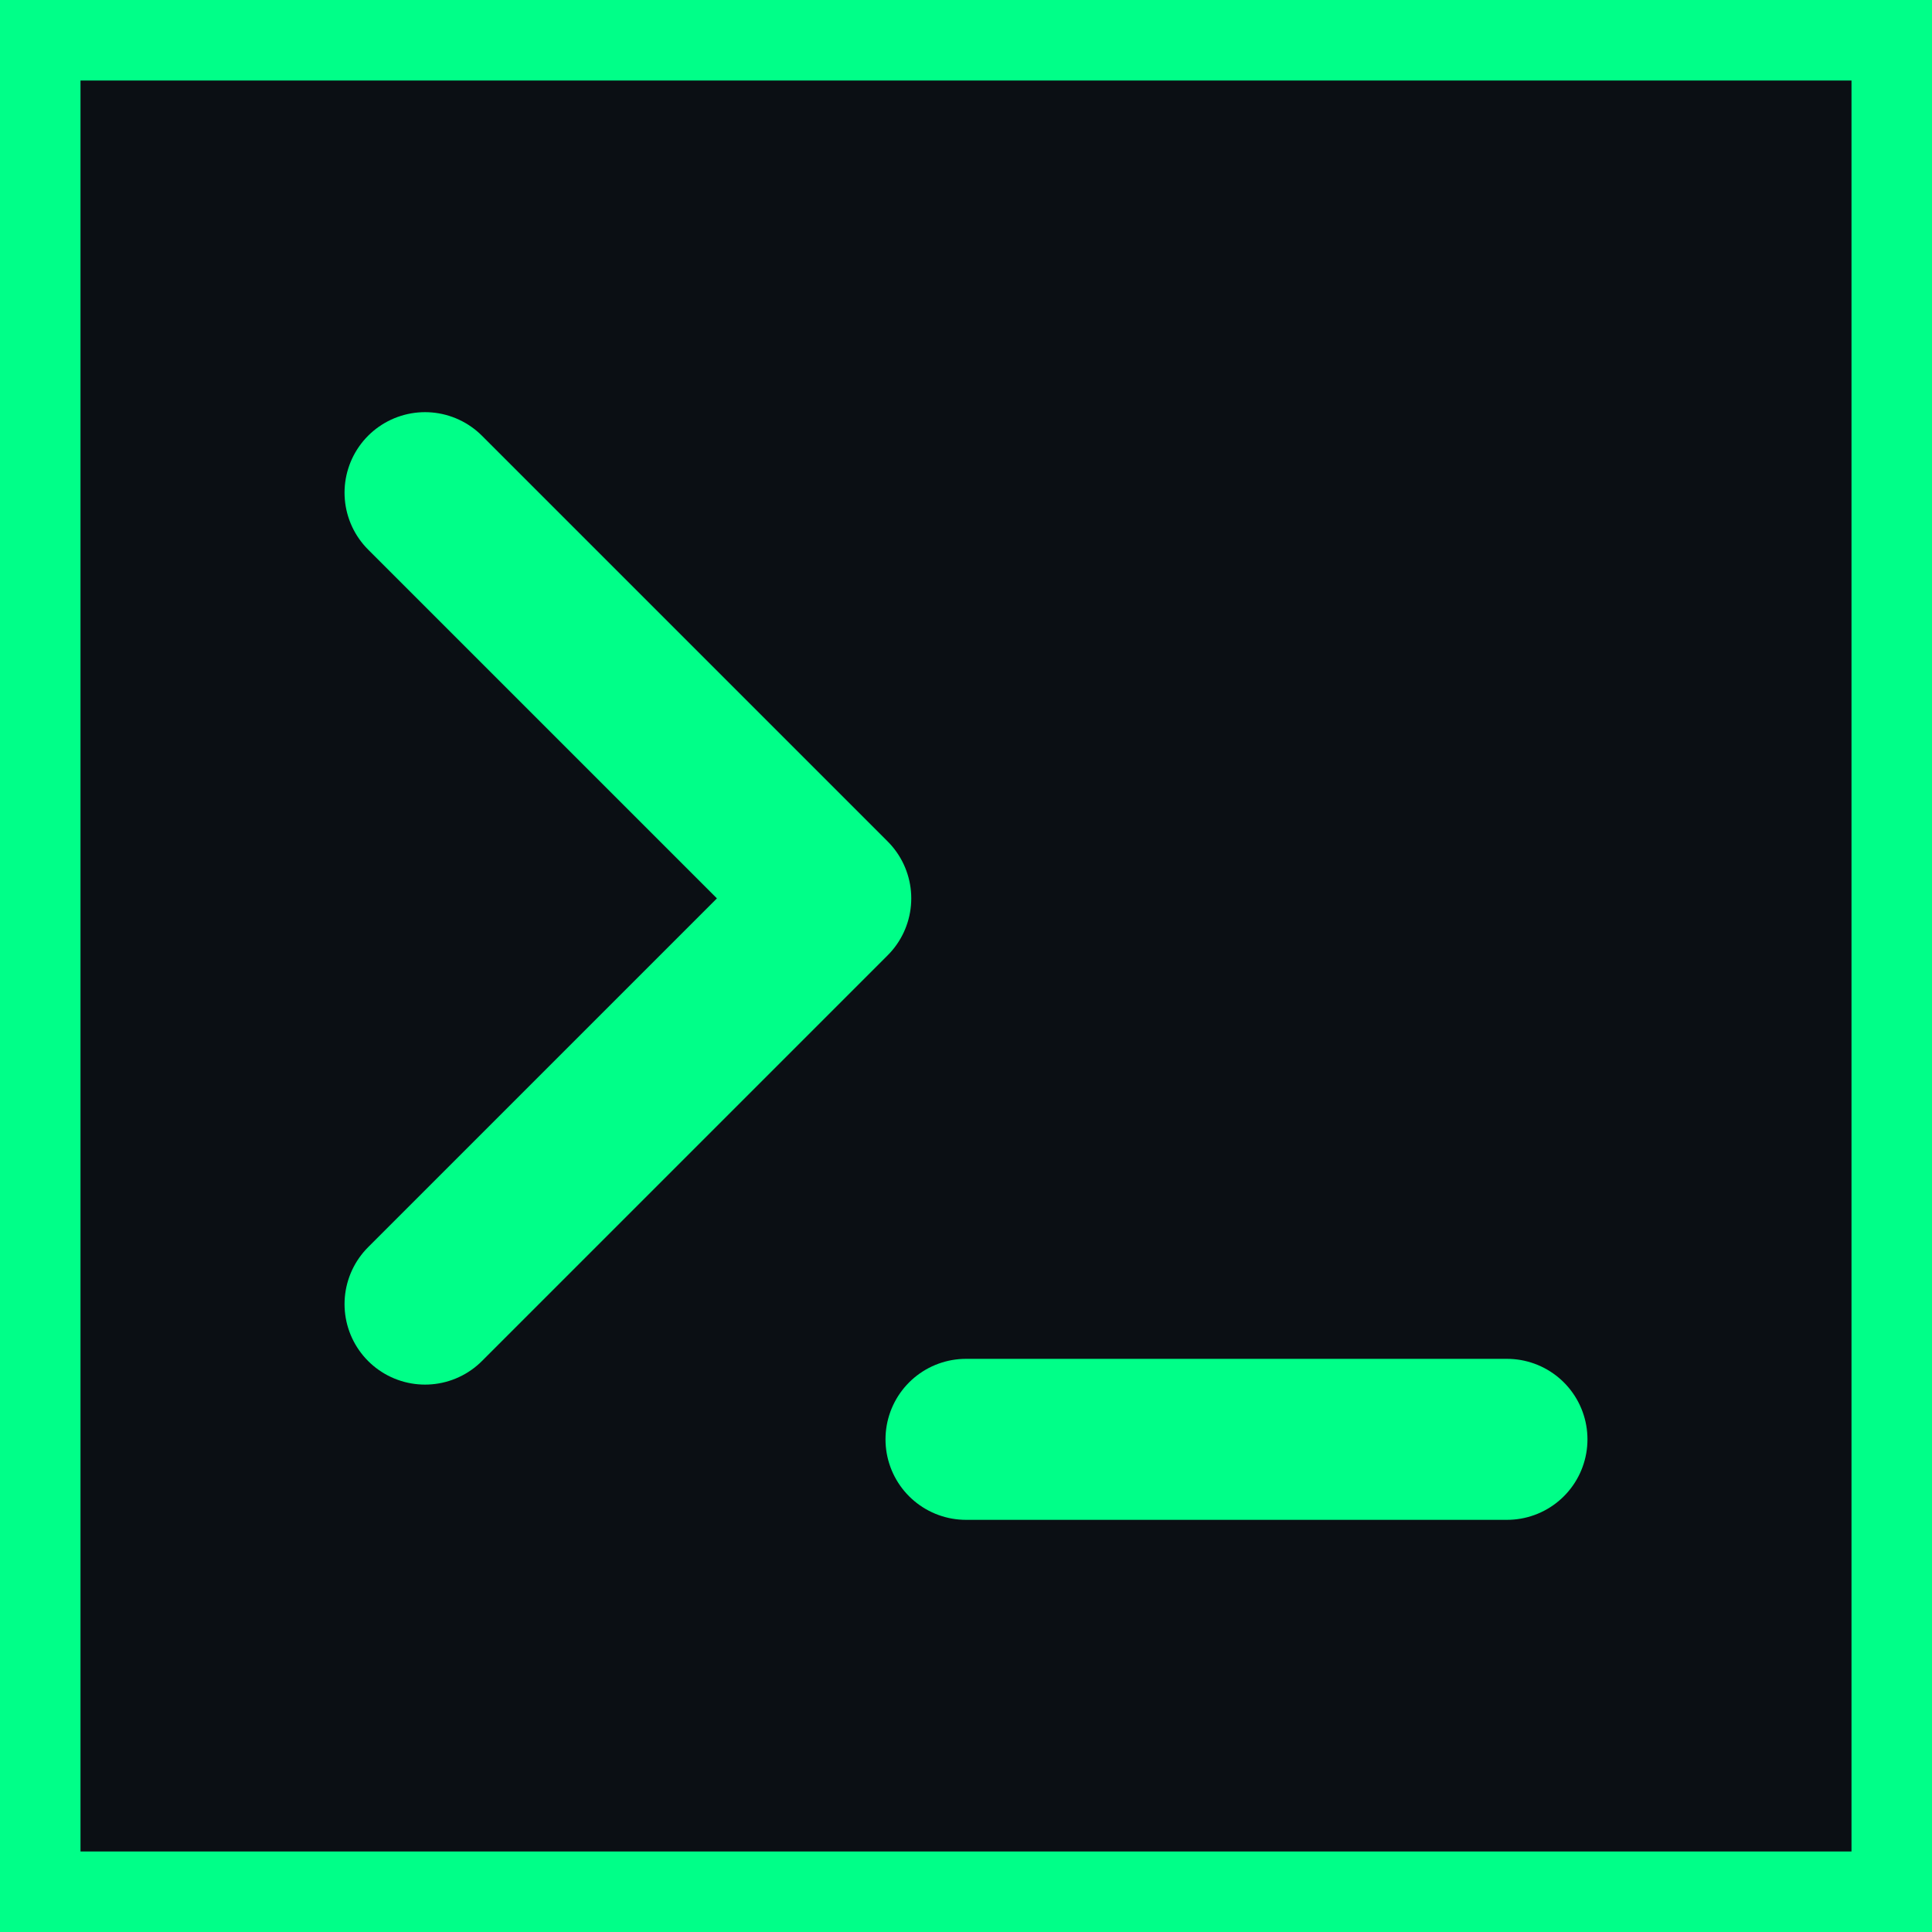
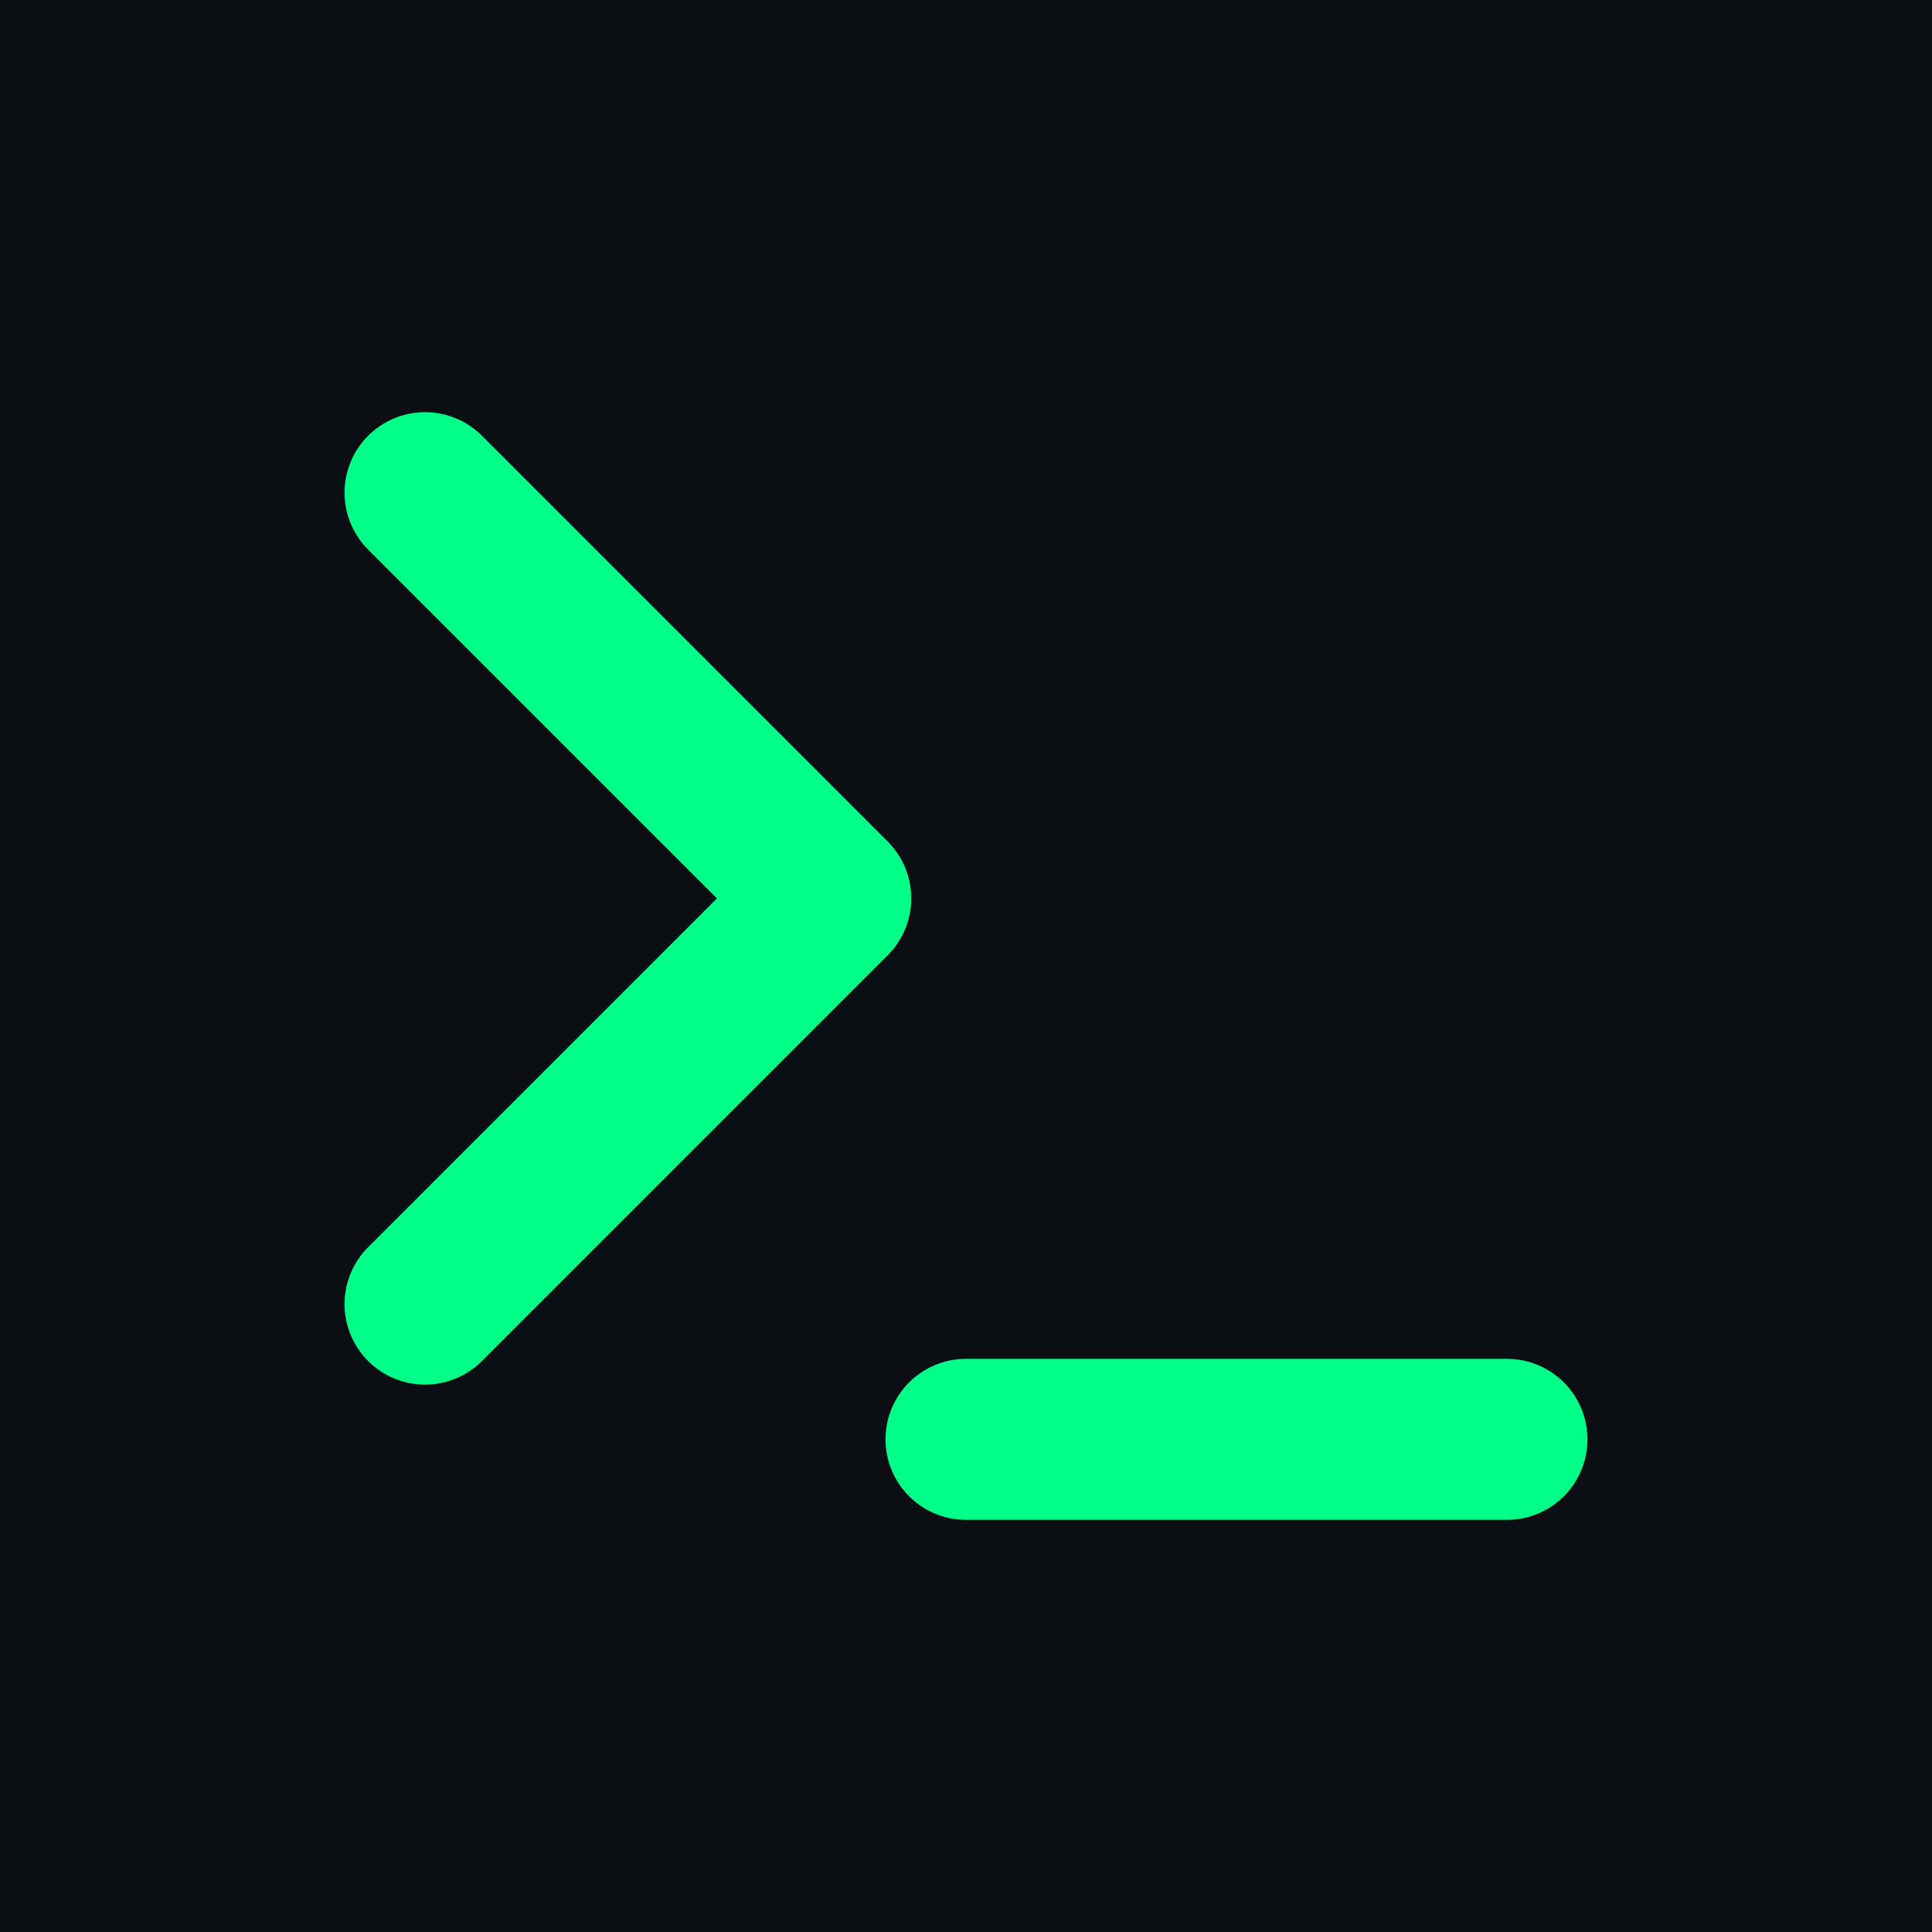
- <svg xmlns="http://www.w3.org/2000/svg" viewBox="0 0 24 24" fill="none" stroke="#00ff88" stroke-width="2" stroke-linecap="round" stroke-linejoin="round">
-   <rect width="24" height="24" fill="#0b0f14" />
-   <polyline points="5.28 16.2 10.32 11.16 5.28 6.12" />
-   <line x1="12" y1="17.88" x2="18.72" y2="17.88" />
+ <svg xmlns="http://www.w3.org/2000/svg" viewBox="0 0 24 24" fill="none">
+   <rect width="24" height="24" fill="#0b0f14" stroke="none" />
+   <g stroke="#00ff88" stroke-width="2" stroke-linecap="round" stroke-linejoin="round">
+     <polyline points="5.28 16.2 10.32 11.16 5.28 6.12" />
+     <line x1="12" y1="17.88" x2="18.72" y2="17.88" />
+   </g>
</svg>
